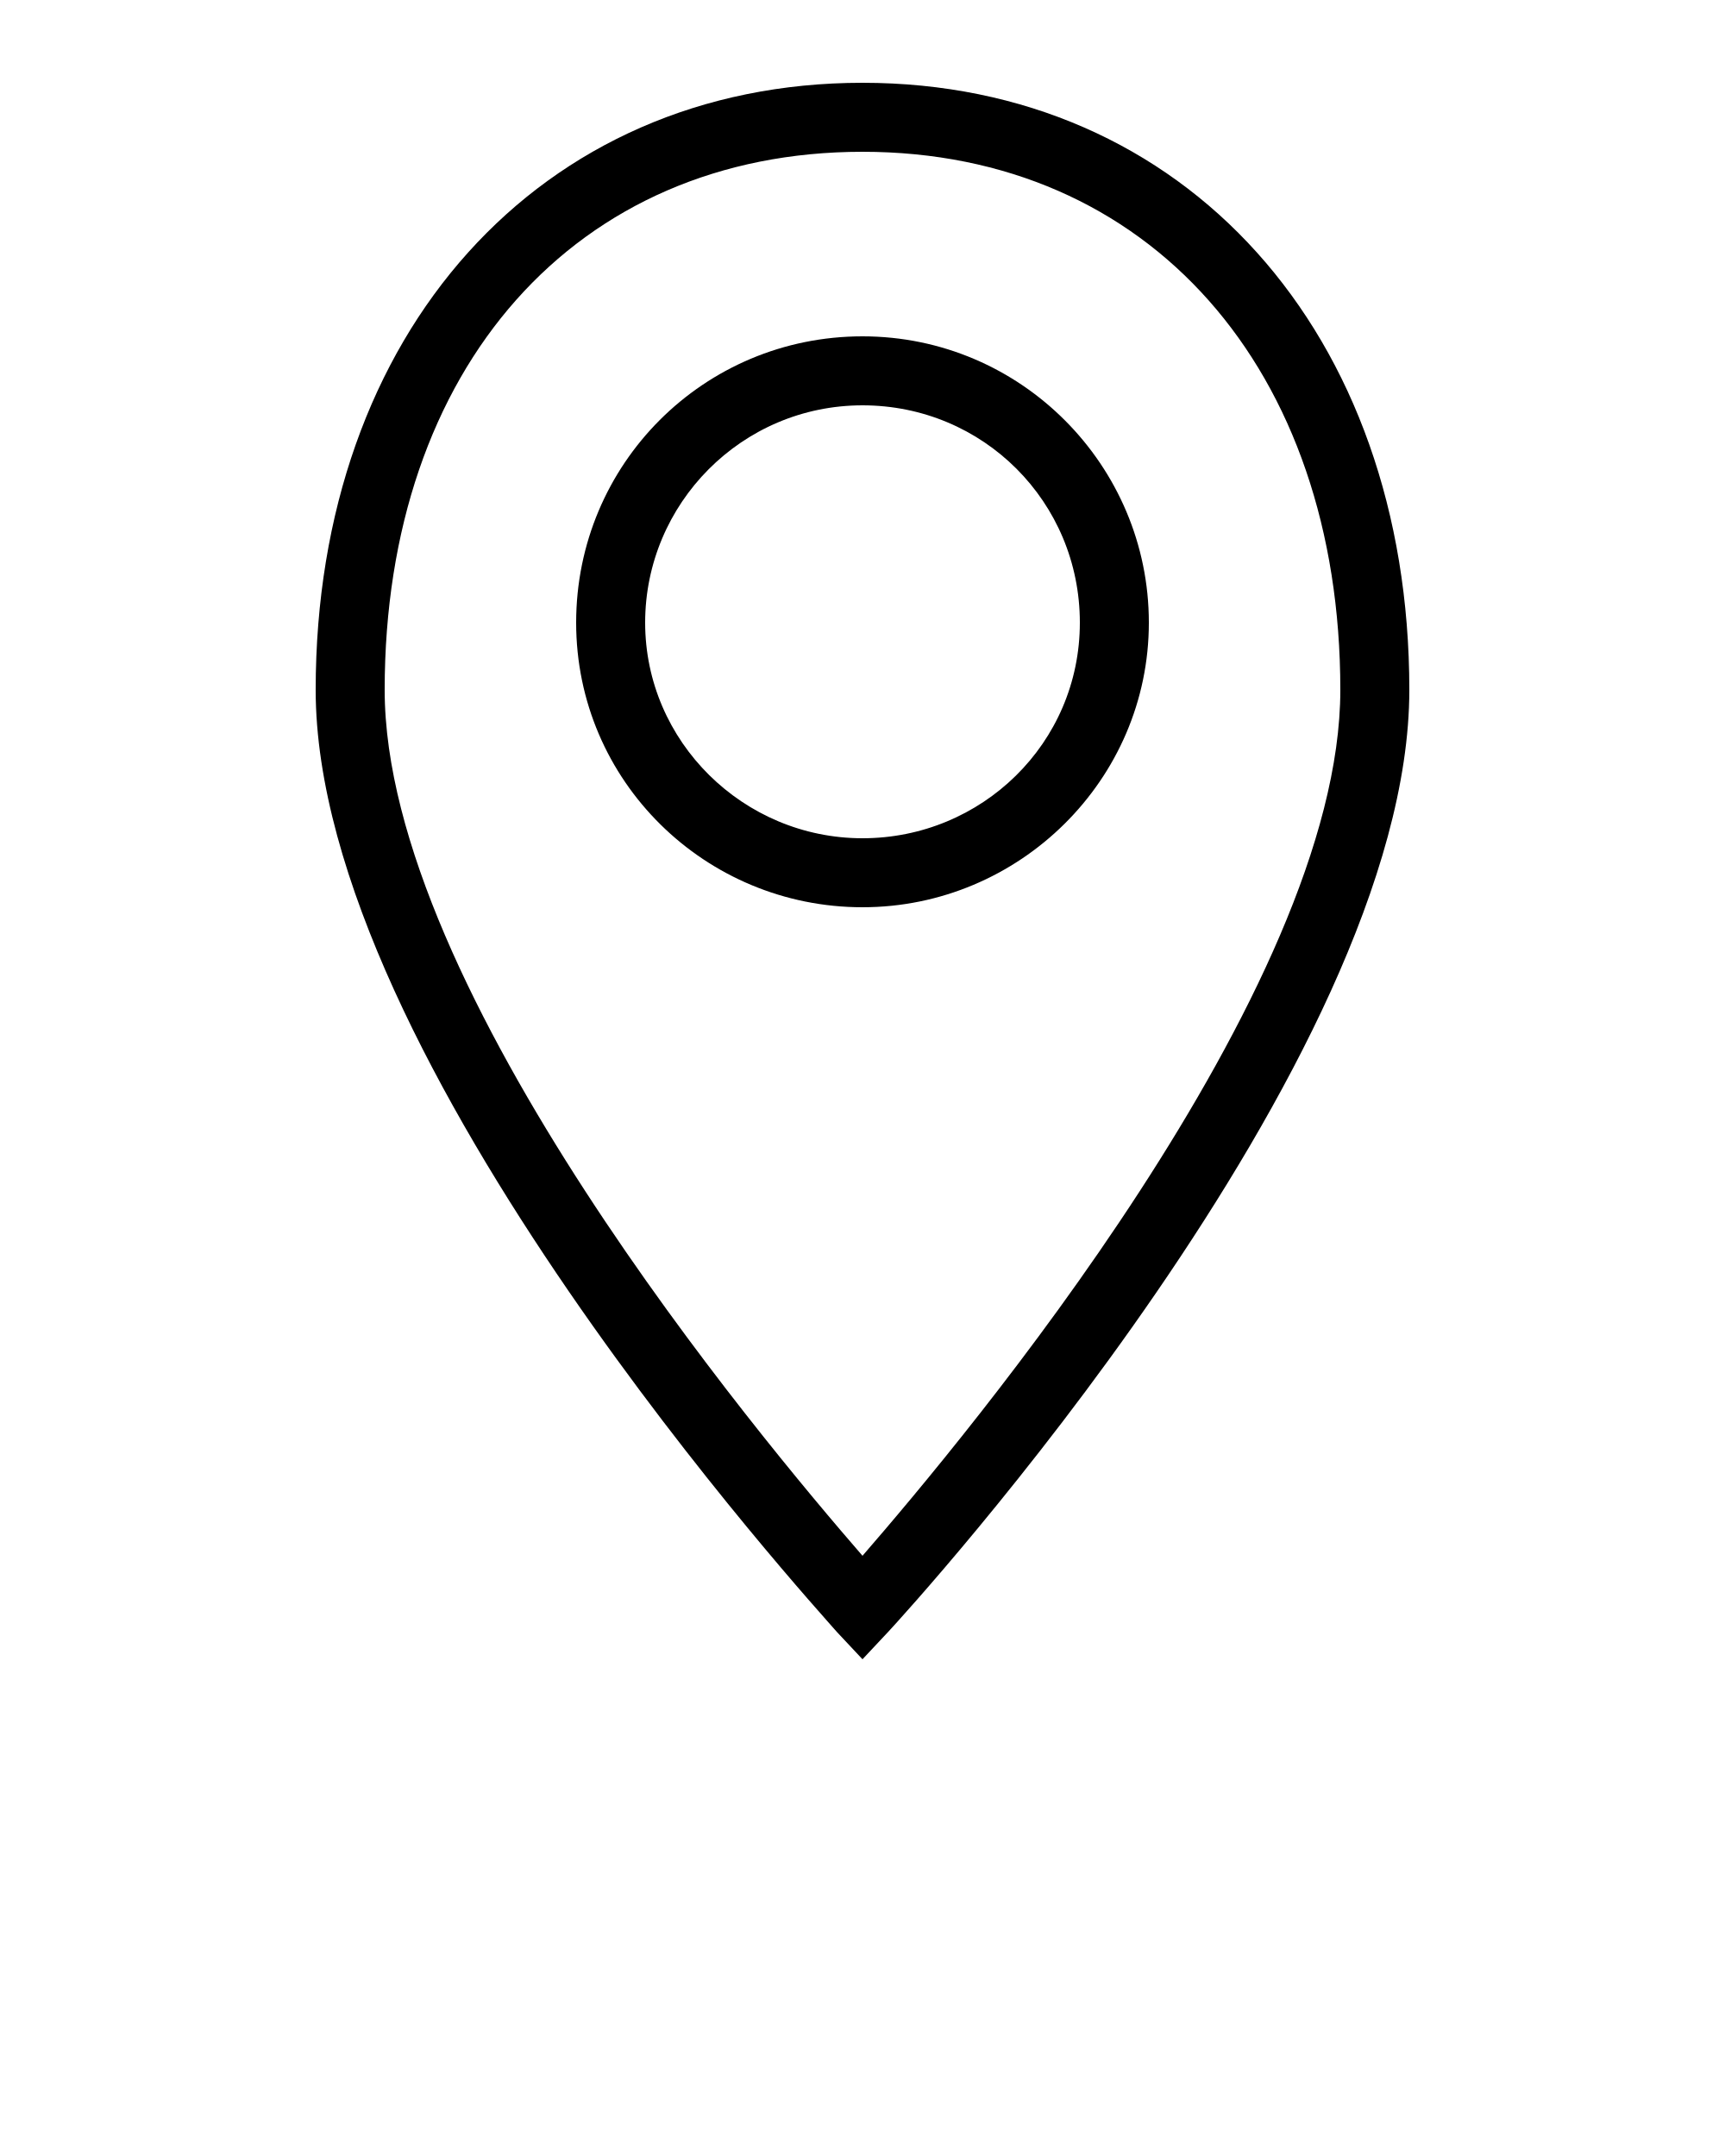
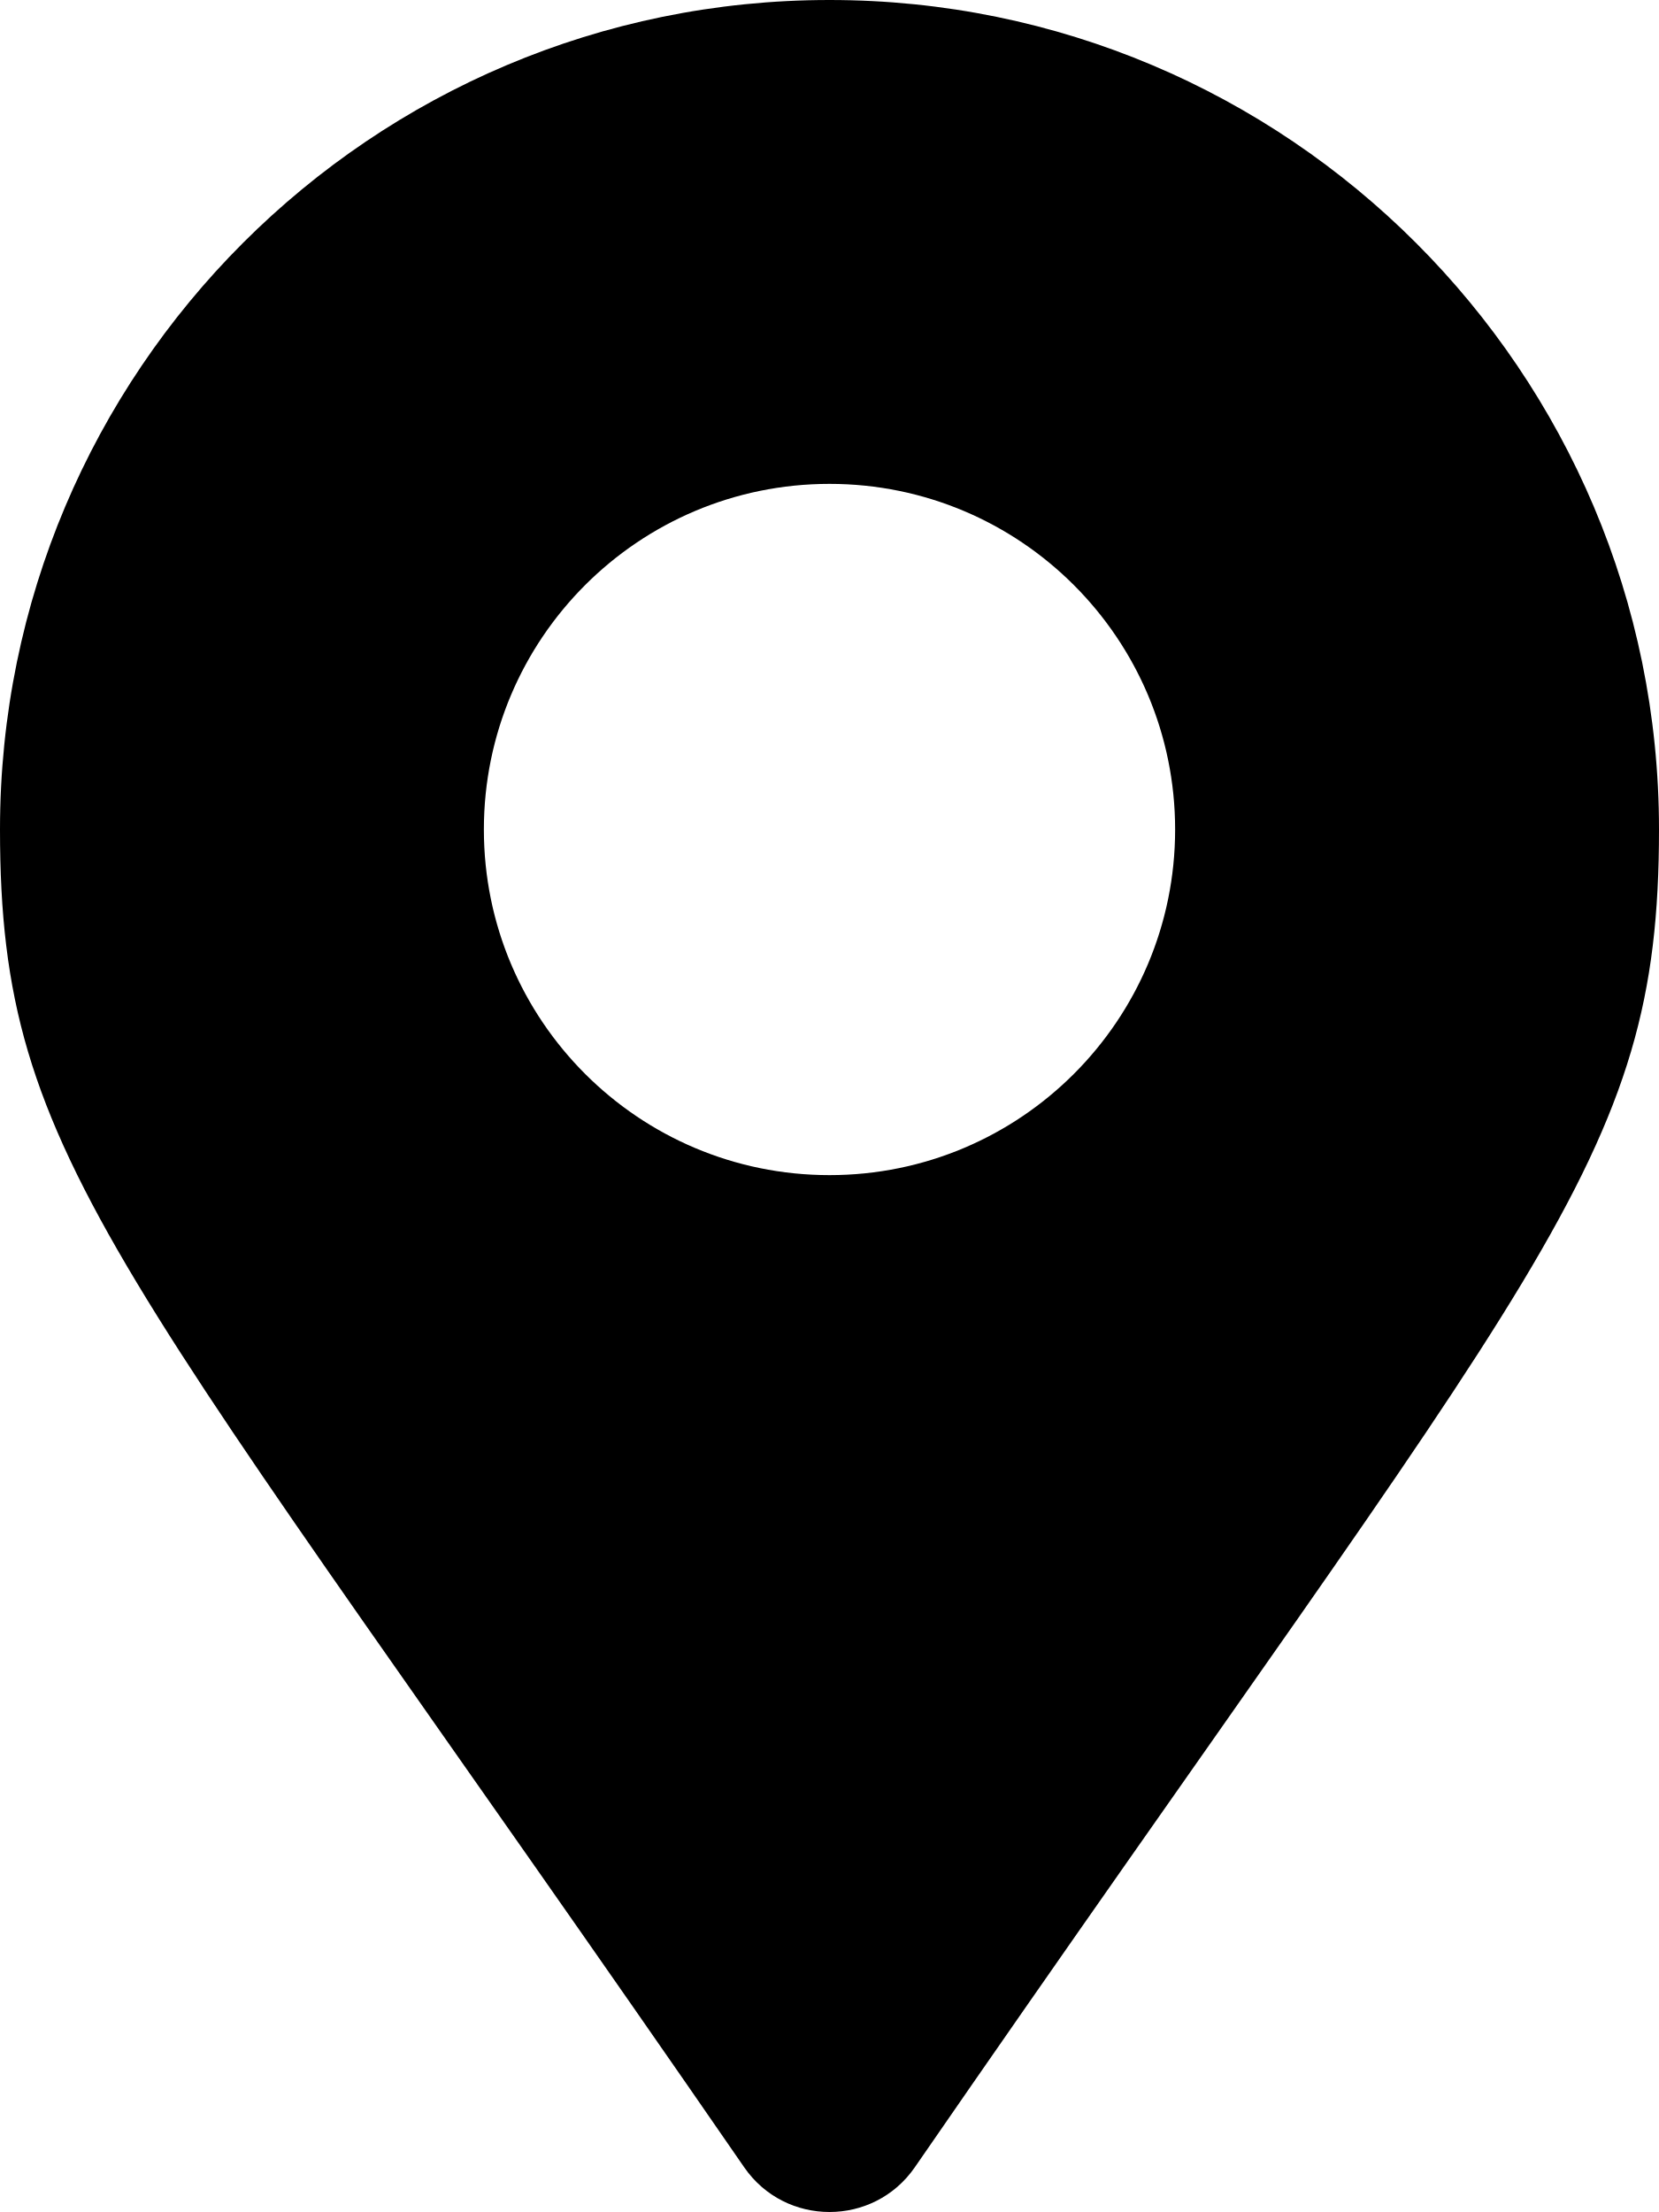
- <svg xmlns="http://www.w3.org/2000/svg" version="1.1" x="0px" y="0px" viewBox="0 0 100 125" style="enable-background:new 0 0 100 100;" xml:space="preserve">
-   <g>
-     <path d="M50,96.2l1.5-1.6c1.2-1.3,30.2-33,30.2-54.6c0-20.7-13-35.2-31.7-35.2S18.3,19.3,18.3,40c0,21.5,29,53.2,30.2,54.6L50,96.2   z M50,8.8c16.6,0,27.7,12.6,27.7,31.2c0,17.4-21.8,43.4-27.7,50.2C44.1,83.4,22.3,57.4,22.3,40C22.3,21.3,33.4,8.8,50,8.8z" />
-     <path d="M66.6,36.1c0-9.1-7.4-16.6-16.6-16.6s-16.6,7.4-16.6,16.6S40.9,52.6,50,52.6S66.6,45.2,66.6,36.1z M37.4,36.1   c0-6.9,5.6-12.6,12.6-12.6s12.6,5.6,12.6,12.6S56.9,48.6,50,48.6S37.4,43,37.4,36.1z" />
-   </g>
+ <svg xmlns="http://www.w3.org/2000/svg" aria-hidden="true" data-prefix="fas" data-icon="map-marker-alt" class="svg-inline--fa fa-map-marker-alt fa-w-12" role="img" viewBox="0 0 384 512">
+   <path fill="currentColor" d="M172.268 501.67C26.97 291.031 0 269.413 0 192 0 85.961 85.961 0 192 0s192 85.961 192 192c0 77.413-26.97 99.031-172.268 309.67-9.535 13.774-29.93 13.773-39.464 0zM192 272c44.183 0 80-35.817 80-80s-35.817-80-80-80-80 35.817-80 80 35.817 80 80 80z" />
</svg>
